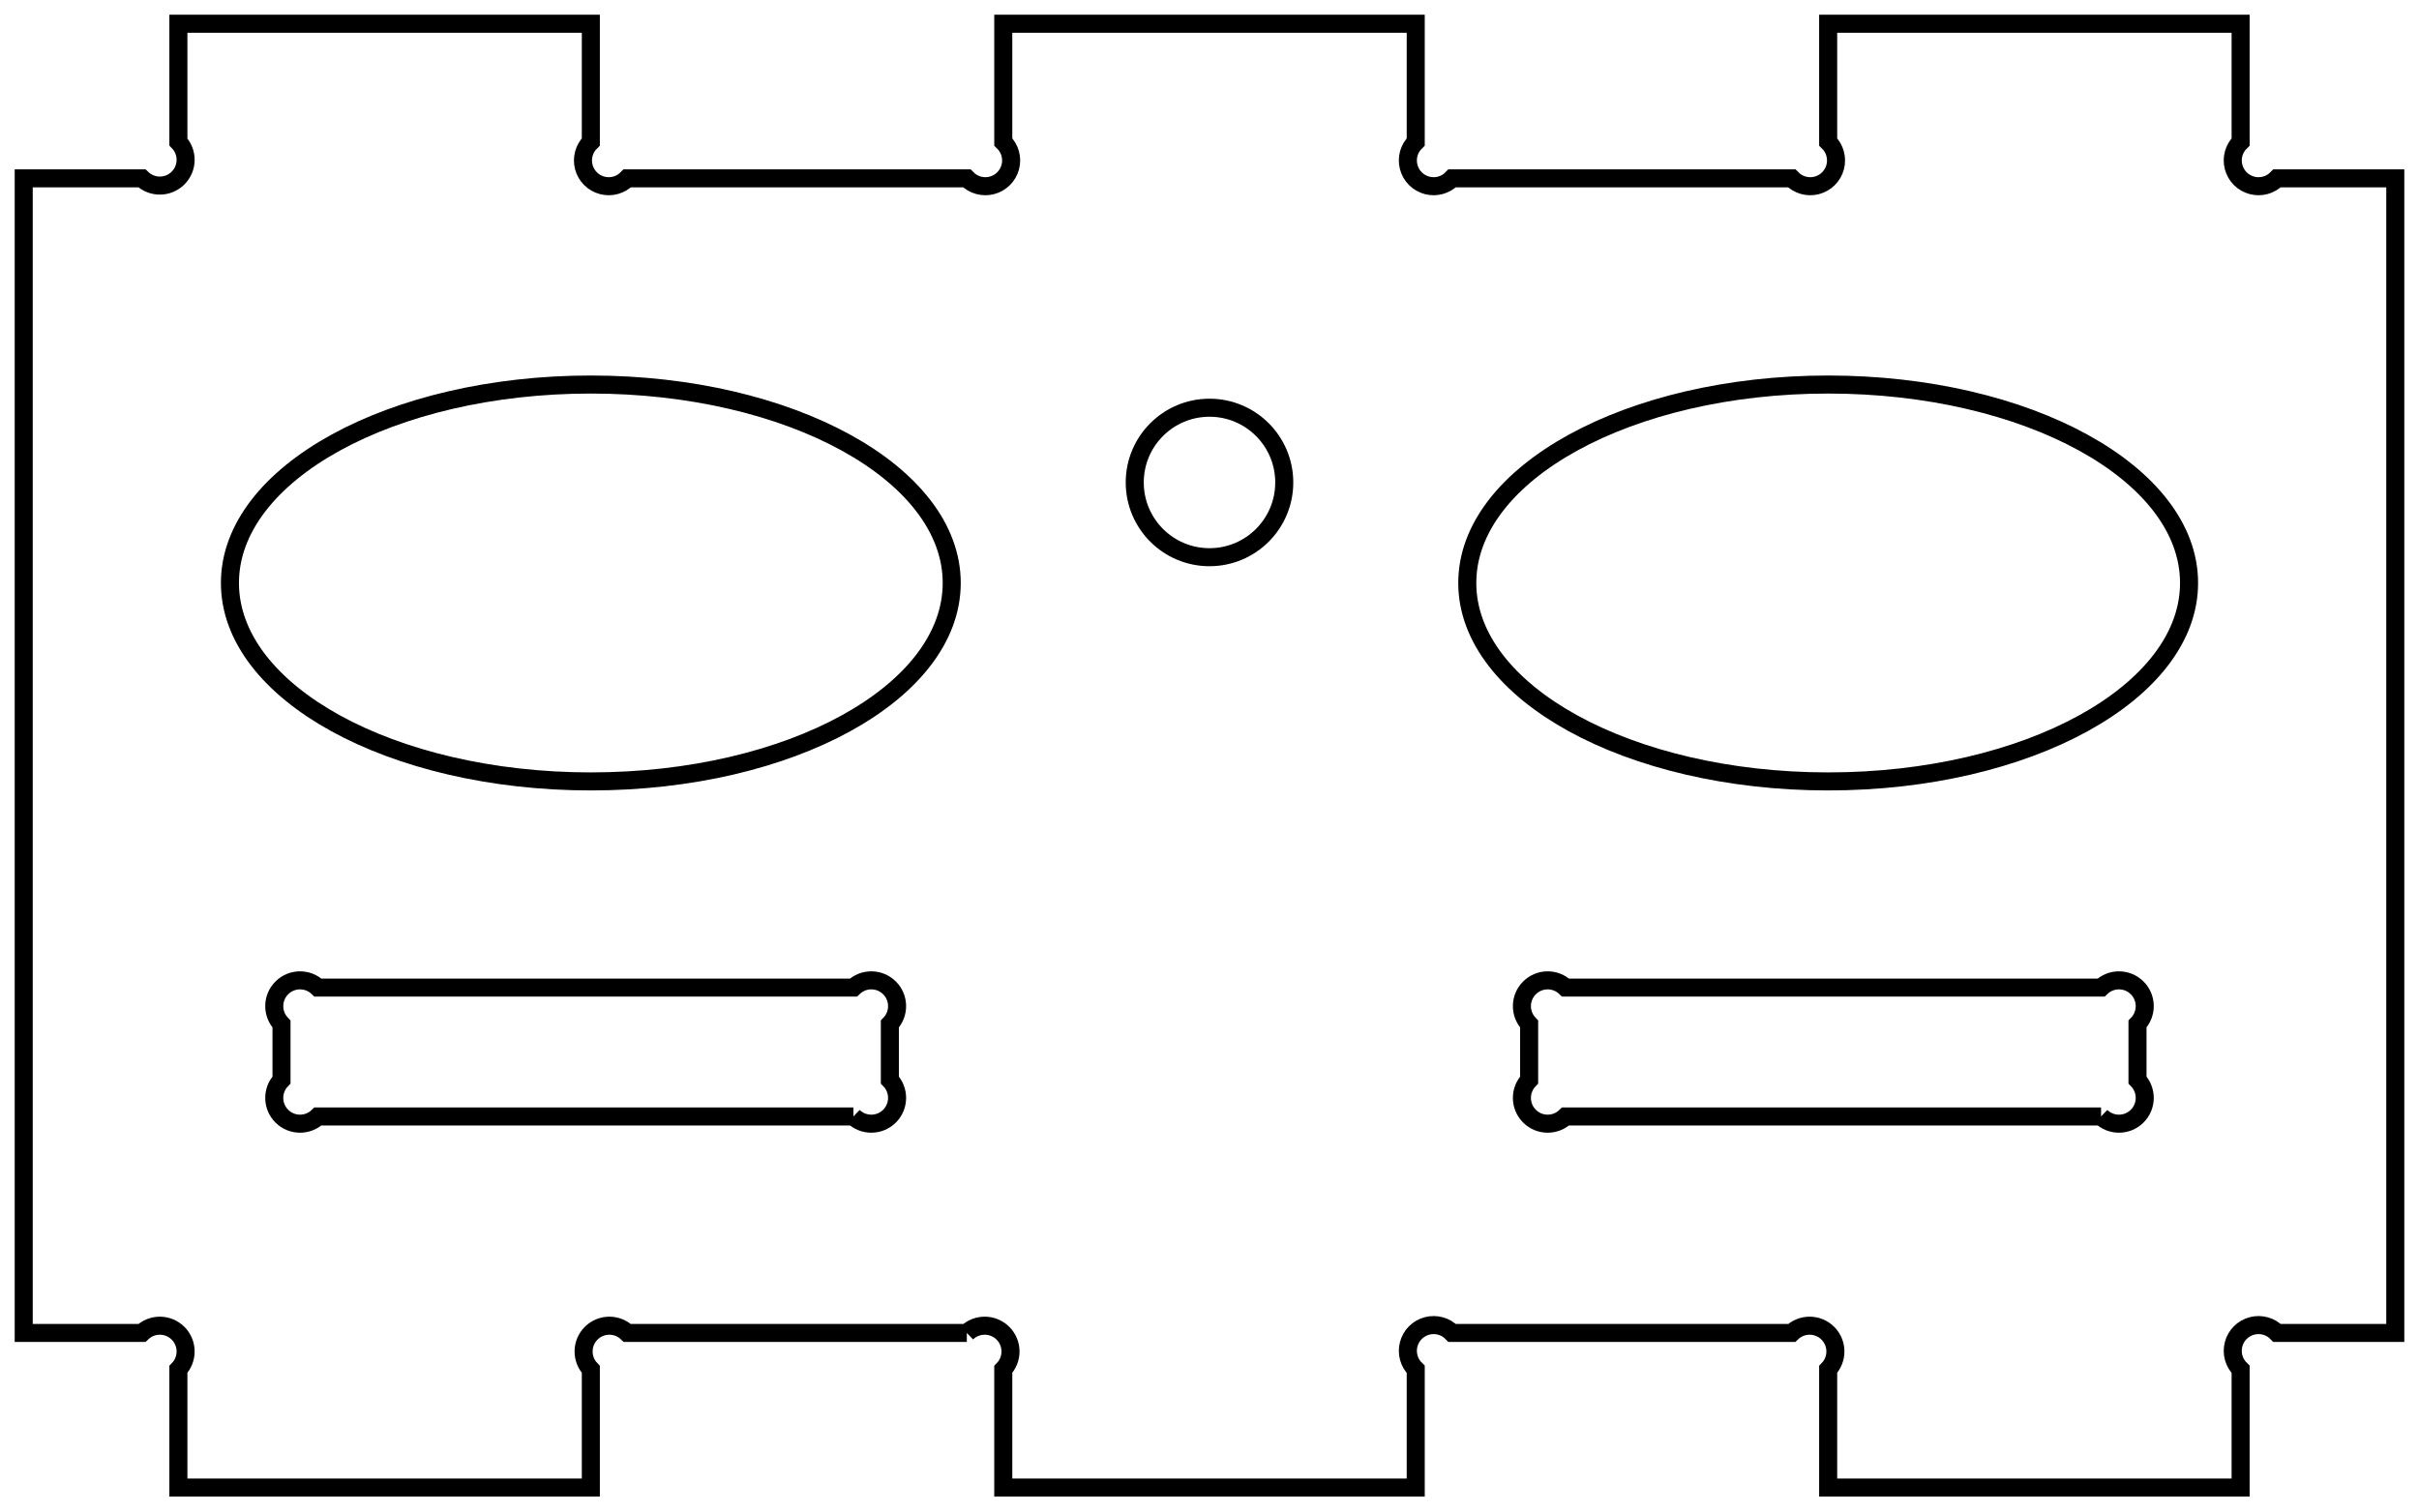
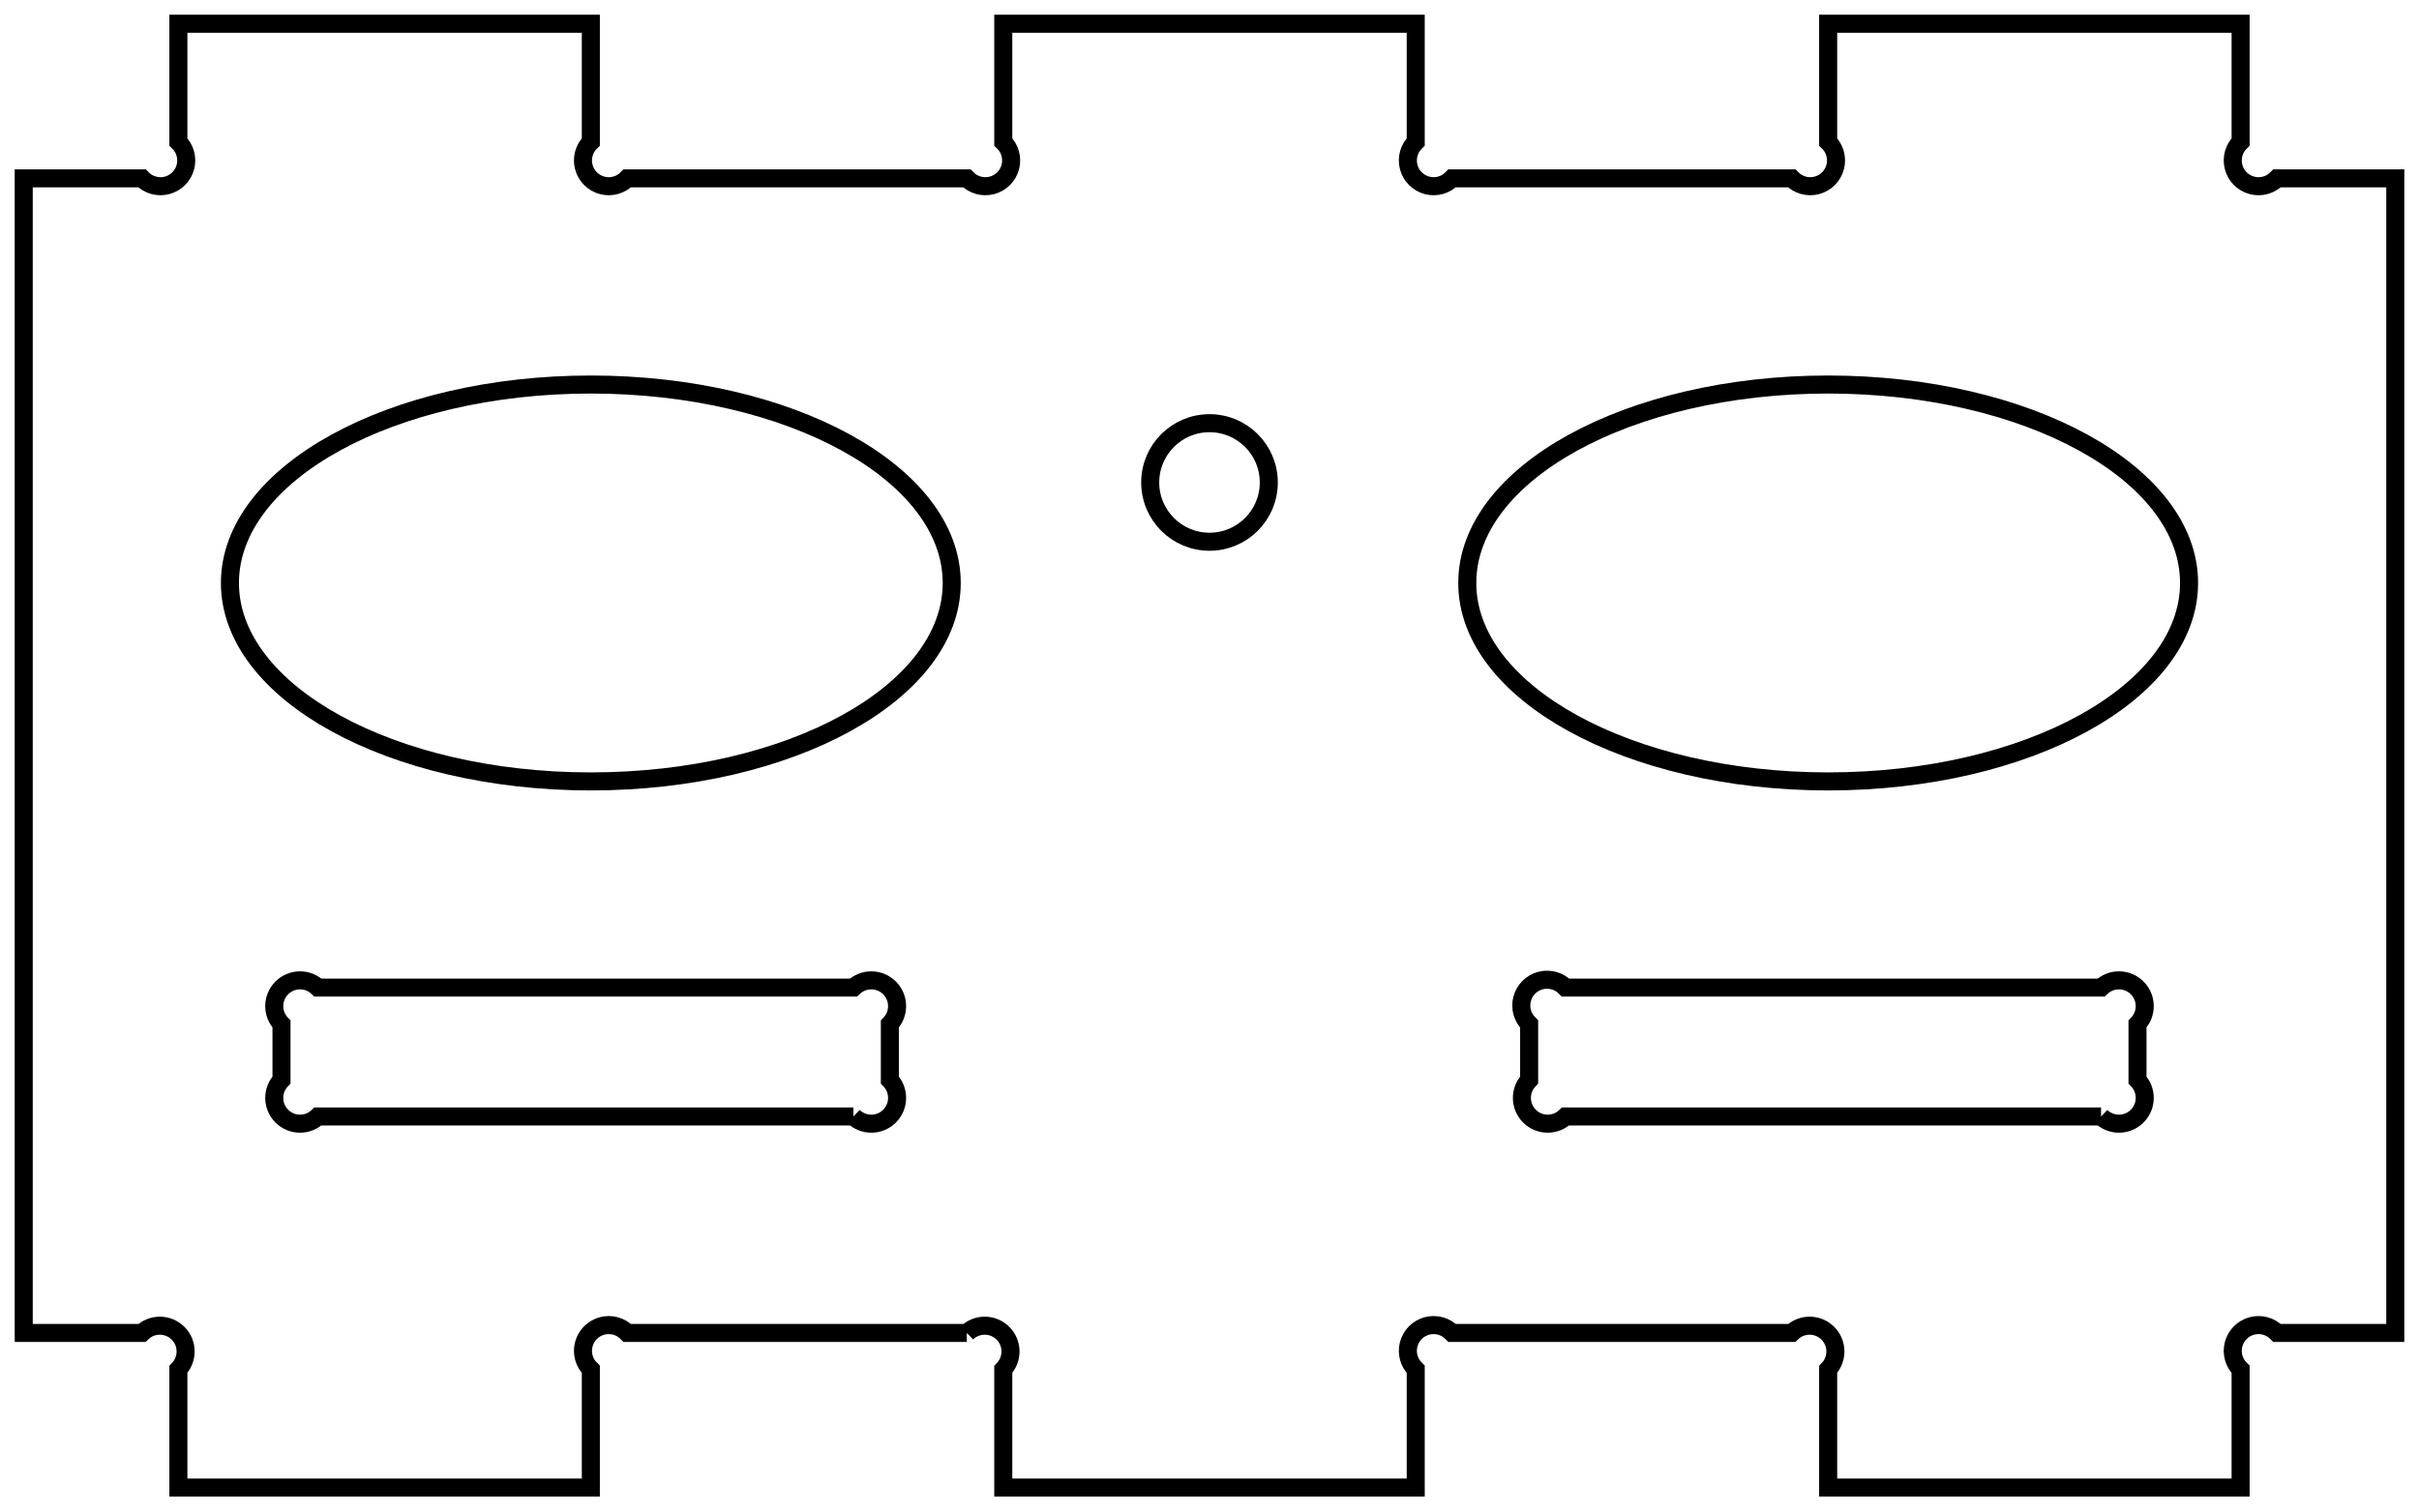
<svg xmlns="http://www.w3.org/2000/svg" width="46.92mm" height="29.32mm" viewBox="0 0 46.92 29.32" version="1.1">
  <g id="Sketch006" transform="translate(-63.999,158.4543) scale(1,-1)">
-     <path id="Sketch006_w0000" d="M 82.752 132.594 L 76.166 132.594 A 0.5 0.5 0 0 1 75.459 131.887 L 75.459 129.594 L 67.459 129.594 L 67.459 131.887 A 0.5 0.5 0 0 1 66.752 132.594 L 64.459 132.594 L 64.459 154.994 L 66.752 154.994 A 0.5 0.5 0 0 1 67.459 155.701 L 67.459 157.994 L 75.459 157.994 L 75.459 155.701 A 0.5 0.5 0 1 1 76.166 154.994 L 82.752 154.994 A 0.5 0.5 0 1 1 83.459 155.701 L 83.459 157.994 L 91.459 157.994 L 91.459 155.701 A 0.5 0.5 0 1 1 92.166 154.994 L 98.752 154.994 A 0.5 0.5 0 1 1 99.459 155.701 L 99.459 157.994 L 107.459 157.994 L 107.459 155.701 A 0.5 0.5 0 1 1 108.166 154.994 L 110.459 154.994 L 110.459 132.594 L 108.166 132.594 A 0.5 0.5 0 1 1 107.459 131.887 L 107.459 129.594 L 99.459 129.594 L 99.459 131.887 A 0.5 0.5 0 0 1 98.752 132.594 L 92.166 132.594 A 0.5 0.5 0 1 1 91.459 131.887 L 91.459 129.594 L 83.459 129.594 L 83.459 131.887 A 0.5 0.5 0 0 1 82.752 132.594 " stroke="#000000" stroke-width="0.35 px" style="stroke-width:0.35;stroke-miterlimit:4;stroke-dasharray:none;fill:none;fill-rule: evenodd " />
-     <path id="Sketch006_w0001" d="M 104.752 136.794 A 0.5 0.5 0 0 1 105.459 137.501 L 105.459 138.587 A 0.5 0.5 0 0 1 104.752 139.294 L 94.366 139.294 A 0.5 0.5 0 0 1 93.659 138.587 L 93.659 137.501 A 0.5 0.5 0 0 1 94.366 136.794 L 104.752 136.794 " stroke="#000000" stroke-width="0.35 px" style="stroke-width:0.35;stroke-miterlimit:4;stroke-dasharray:none;fill:none;fill-rule: evenodd " />
+     <path id="Sketch006_w0000" d="M 82.752 132.594 L 76.166 132.594 A 0.5 0.5 0 1 1 75.459 131.887 L 75.459 129.594 L 67.459 129.594 L 67.459 131.887 A 0.5 0.5 0 0 1 66.752 132.594 L 64.459 132.594 L 64.459 154.994 L 66.752 154.994 A 0.5 0.5 0 1 1 67.459 155.701 L 67.459 157.994 L 75.459 157.994 L 75.459 155.701 A 0.5 0.5 0 1 1 76.166 154.994 L 82.752 154.994 A 0.5 0.5 0 1 1 83.459 155.701 L 83.459 157.994 L 91.459 157.994 L 91.459 155.701 A 0.5 0.5 0 1 1 92.166 154.994 L 98.752 154.994 A 0.5 0.5 0 1 1 99.459 155.701 L 99.459 157.994 L 107.459 157.994 L 107.459 155.701 A 0.5 0.5 0 1 1 108.166 154.994 L 110.459 154.994 L 110.459 132.594 L 108.166 132.594 A 0.5 0.5 0 1 1 107.459 131.887 L 107.459 129.594 L 99.459 129.594 L 99.459 131.887 A 0.5 0.5 0 0 1 98.752 132.594 L 92.166 132.594 A 0.5 0.5 0 1 1 91.459 131.887 L 91.459 129.594 L 83.459 129.594 L 83.459 131.887 A 0.5 0.5 0 0 1 82.752 132.594 " stroke="#000000" stroke-width="0.35 px" style="stroke-width:0.35;stroke-miterlimit:4;stroke-dasharray:none;fill:none;fill-rule: evenodd " />
+     <path id="Sketch006_w0001" d="M 104.752 136.794 A 0.5 0.5 0 0 1 105.459 137.501 L 105.459 138.587 A 0.5 0.5 0 0 1 104.752 139.294 L 94.366 139.294 A 0.5 0.5 0 1 1 93.659 138.587 L 93.659 137.501 A 0.5 0.5 0 0 1 94.366 136.794 L 104.752 136.794 " stroke="#000000" stroke-width="0.35 px" style="stroke-width:0.35;stroke-miterlimit:4;stroke-dasharray:none;fill:none;fill-rule: evenodd " />
    <path id="Sketch006_w0002" d="M 80.552 136.794 A 0.5 0.5 0 0 1 81.259 137.501 L 81.259 138.587 A 0.5 0.5 0 0 1 80.552 139.294 L 70.166 139.294 A 0.5 0.5 0 0 1 69.459 138.587 L 69.459 137.501 A 0.5 0.5 0 0 1 70.166 136.794 L 80.552 136.794 " stroke="#000000" stroke-width="0.35 px" style="stroke-width:0.35;stroke-miterlimit:4;stroke-dasharray:none;fill:none;fill-rule: evenodd " />
-     <circle cx="87.459" cy="149.094" r="1.45" stroke="#000000" stroke-width="0.35 px" style="stroke-width:0.35;stroke-miterlimit:4;stroke-dasharray:none;fill:none" />
-     <path id="Sketch006_w0004" d="M 92.459 147.144 A 7.0 3.85 0.0 0 1 106.459 147.144 A 7.0 3.85 0.0 0 1 92.459 147.144 " stroke="#000000" stroke-width="0.35 px" style="stroke-width:0.35;stroke-miterlimit:4;stroke-dasharray:none;fill:none;fill-rule: evenodd " />
+     <circle cx="87.459" cy="149.094" r="1.15" stroke="#000000" stroke-width="0.35 px" style="stroke-width:0.35;stroke-miterlimit:4;stroke-dasharray:none;fill:none" />
+     <path id="Sketch006_w0004" d="M 92.459 147.144 A 7.0 3.85 1.19939613796e-11 0 1 106.459 147.144 A 7.0 3.85 1.19939613796e-11 0 1 92.459 147.144 " stroke="#000000" stroke-width="0.35 px" style="stroke-width:0.35;stroke-miterlimit:4;stroke-dasharray:none;fill:none;fill-rule: evenodd " />
    <path id="Sketch006_w0005" d="M 82.459 147.144 A 7.0 3.85 -0.0 0 1 68.459 147.144 A 7.0 3.85 -0.0 0 1 82.459 147.144 " stroke="#000000" stroke-width="0.35 px" style="stroke-width:0.35;stroke-miterlimit:4;stroke-dasharray:none;fill:none;fill-rule: evenodd " />
  </g>
</svg>
